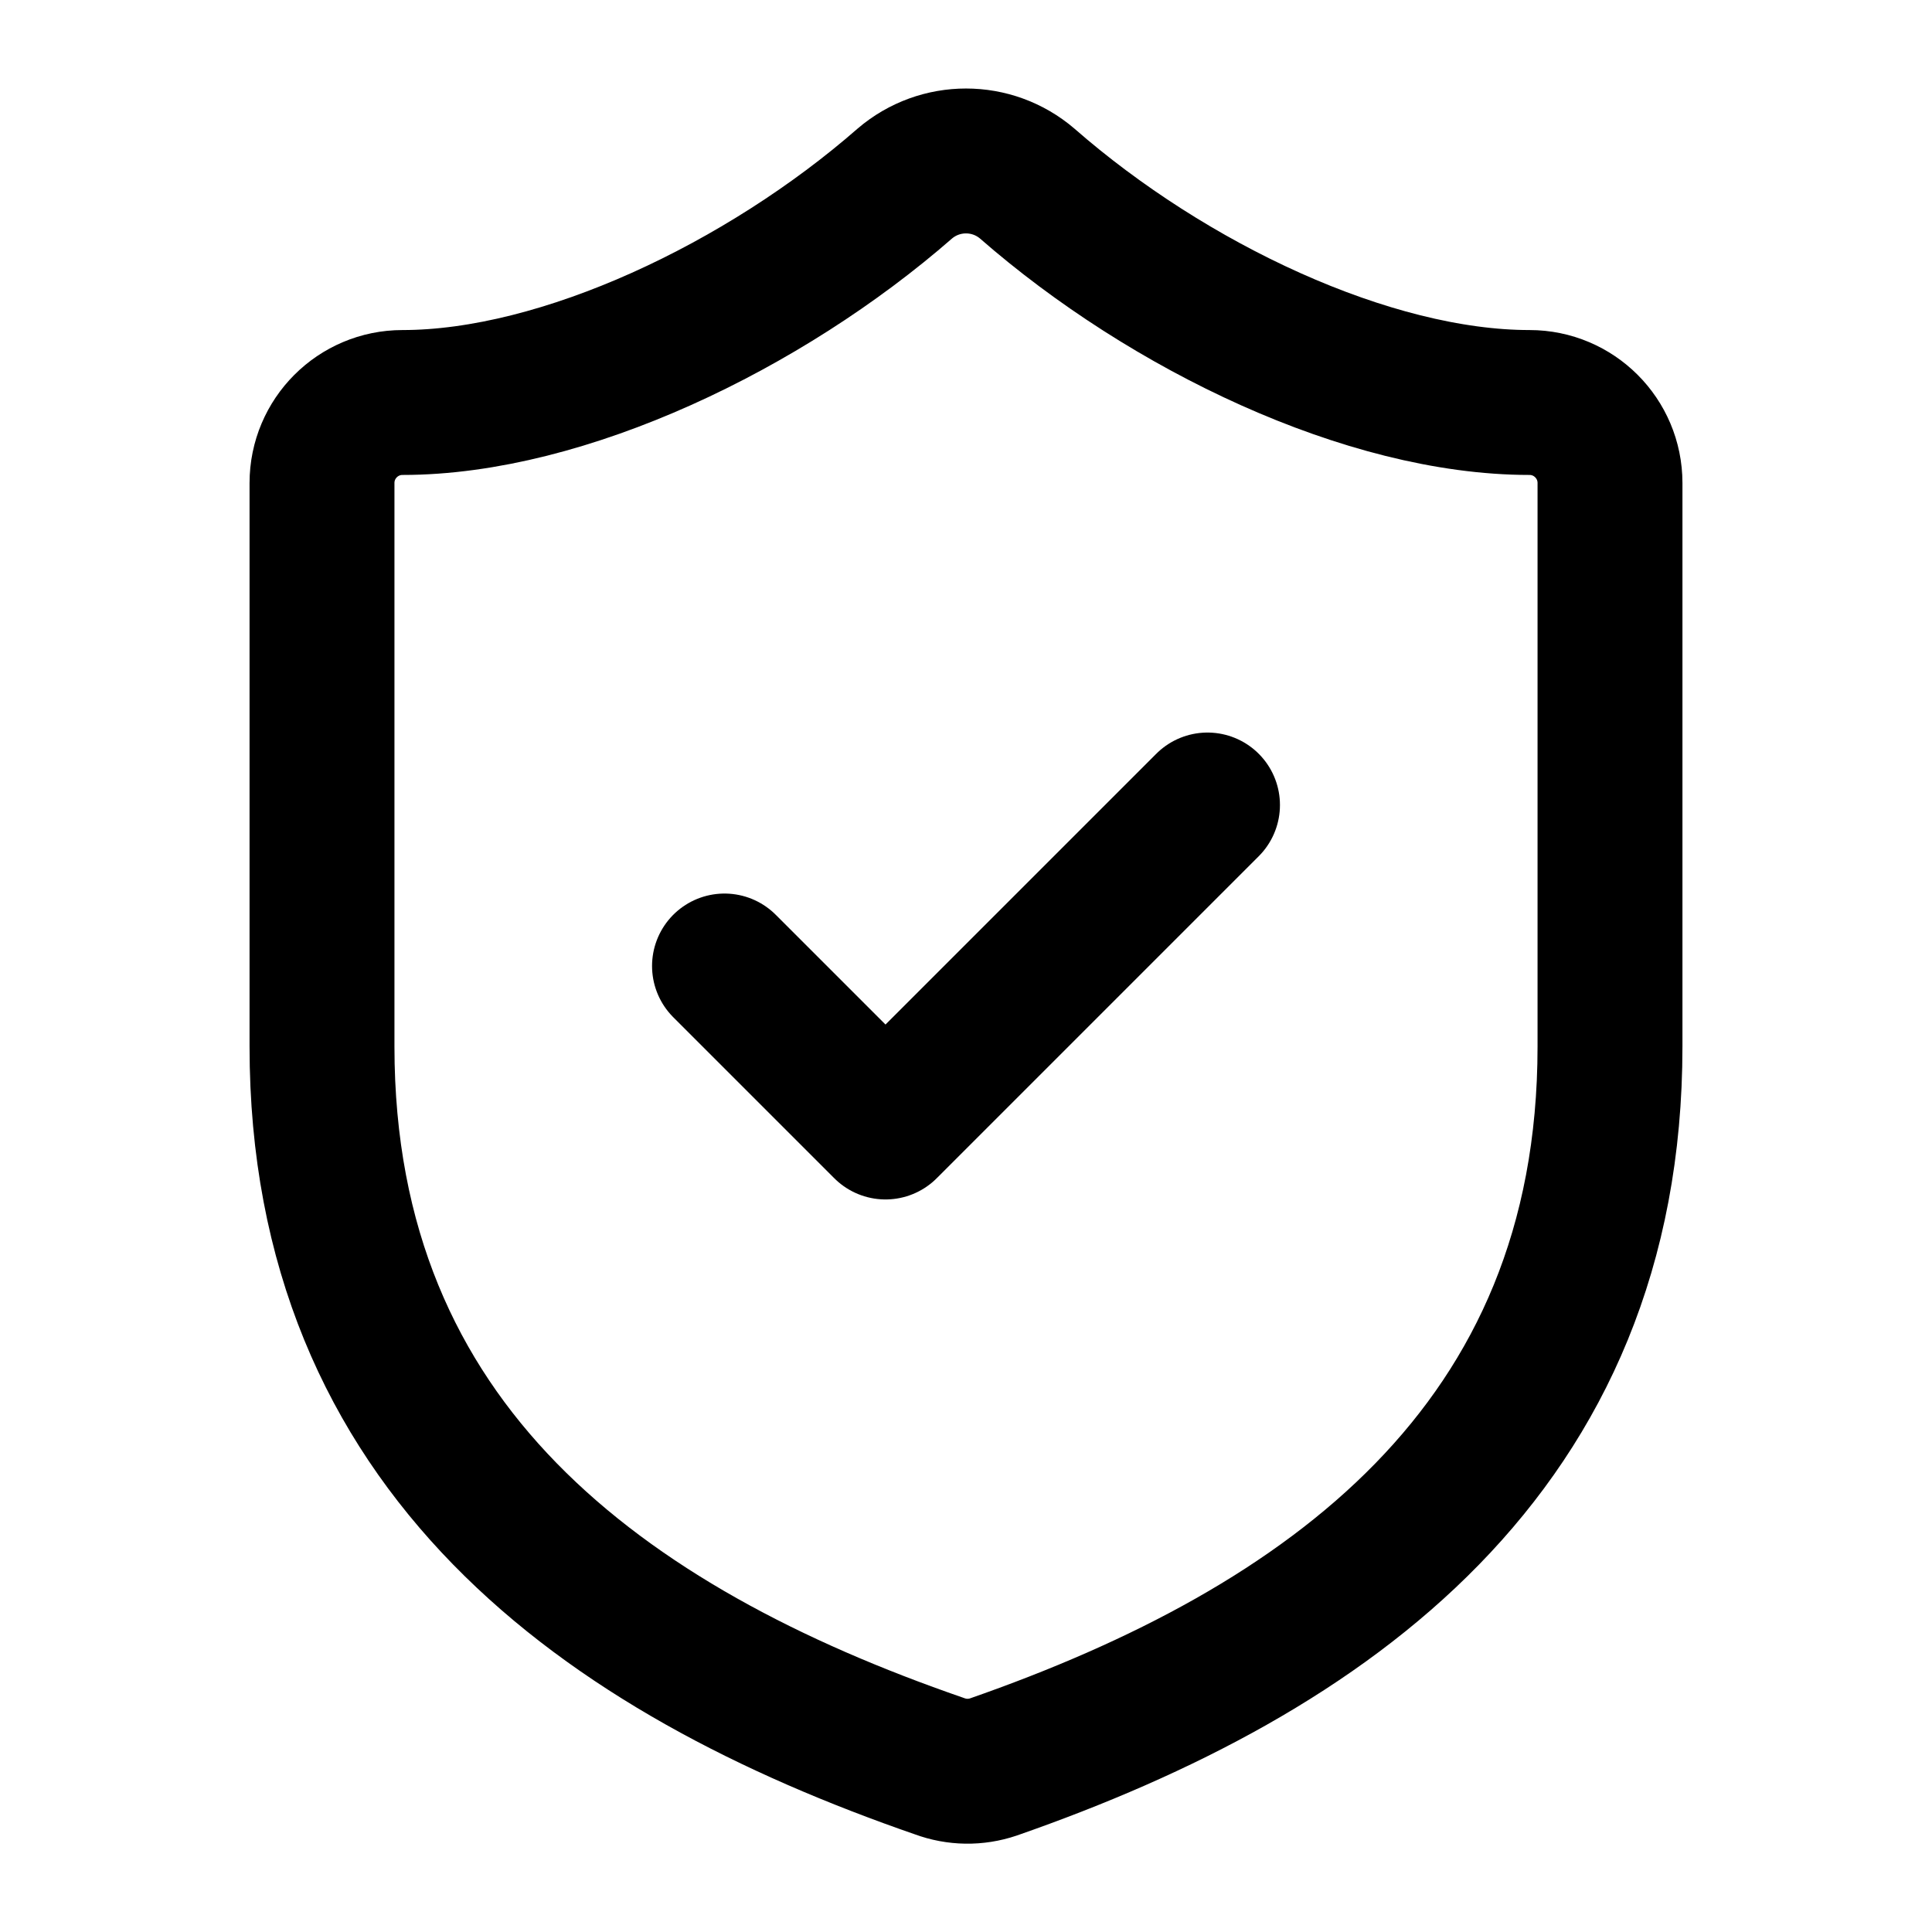
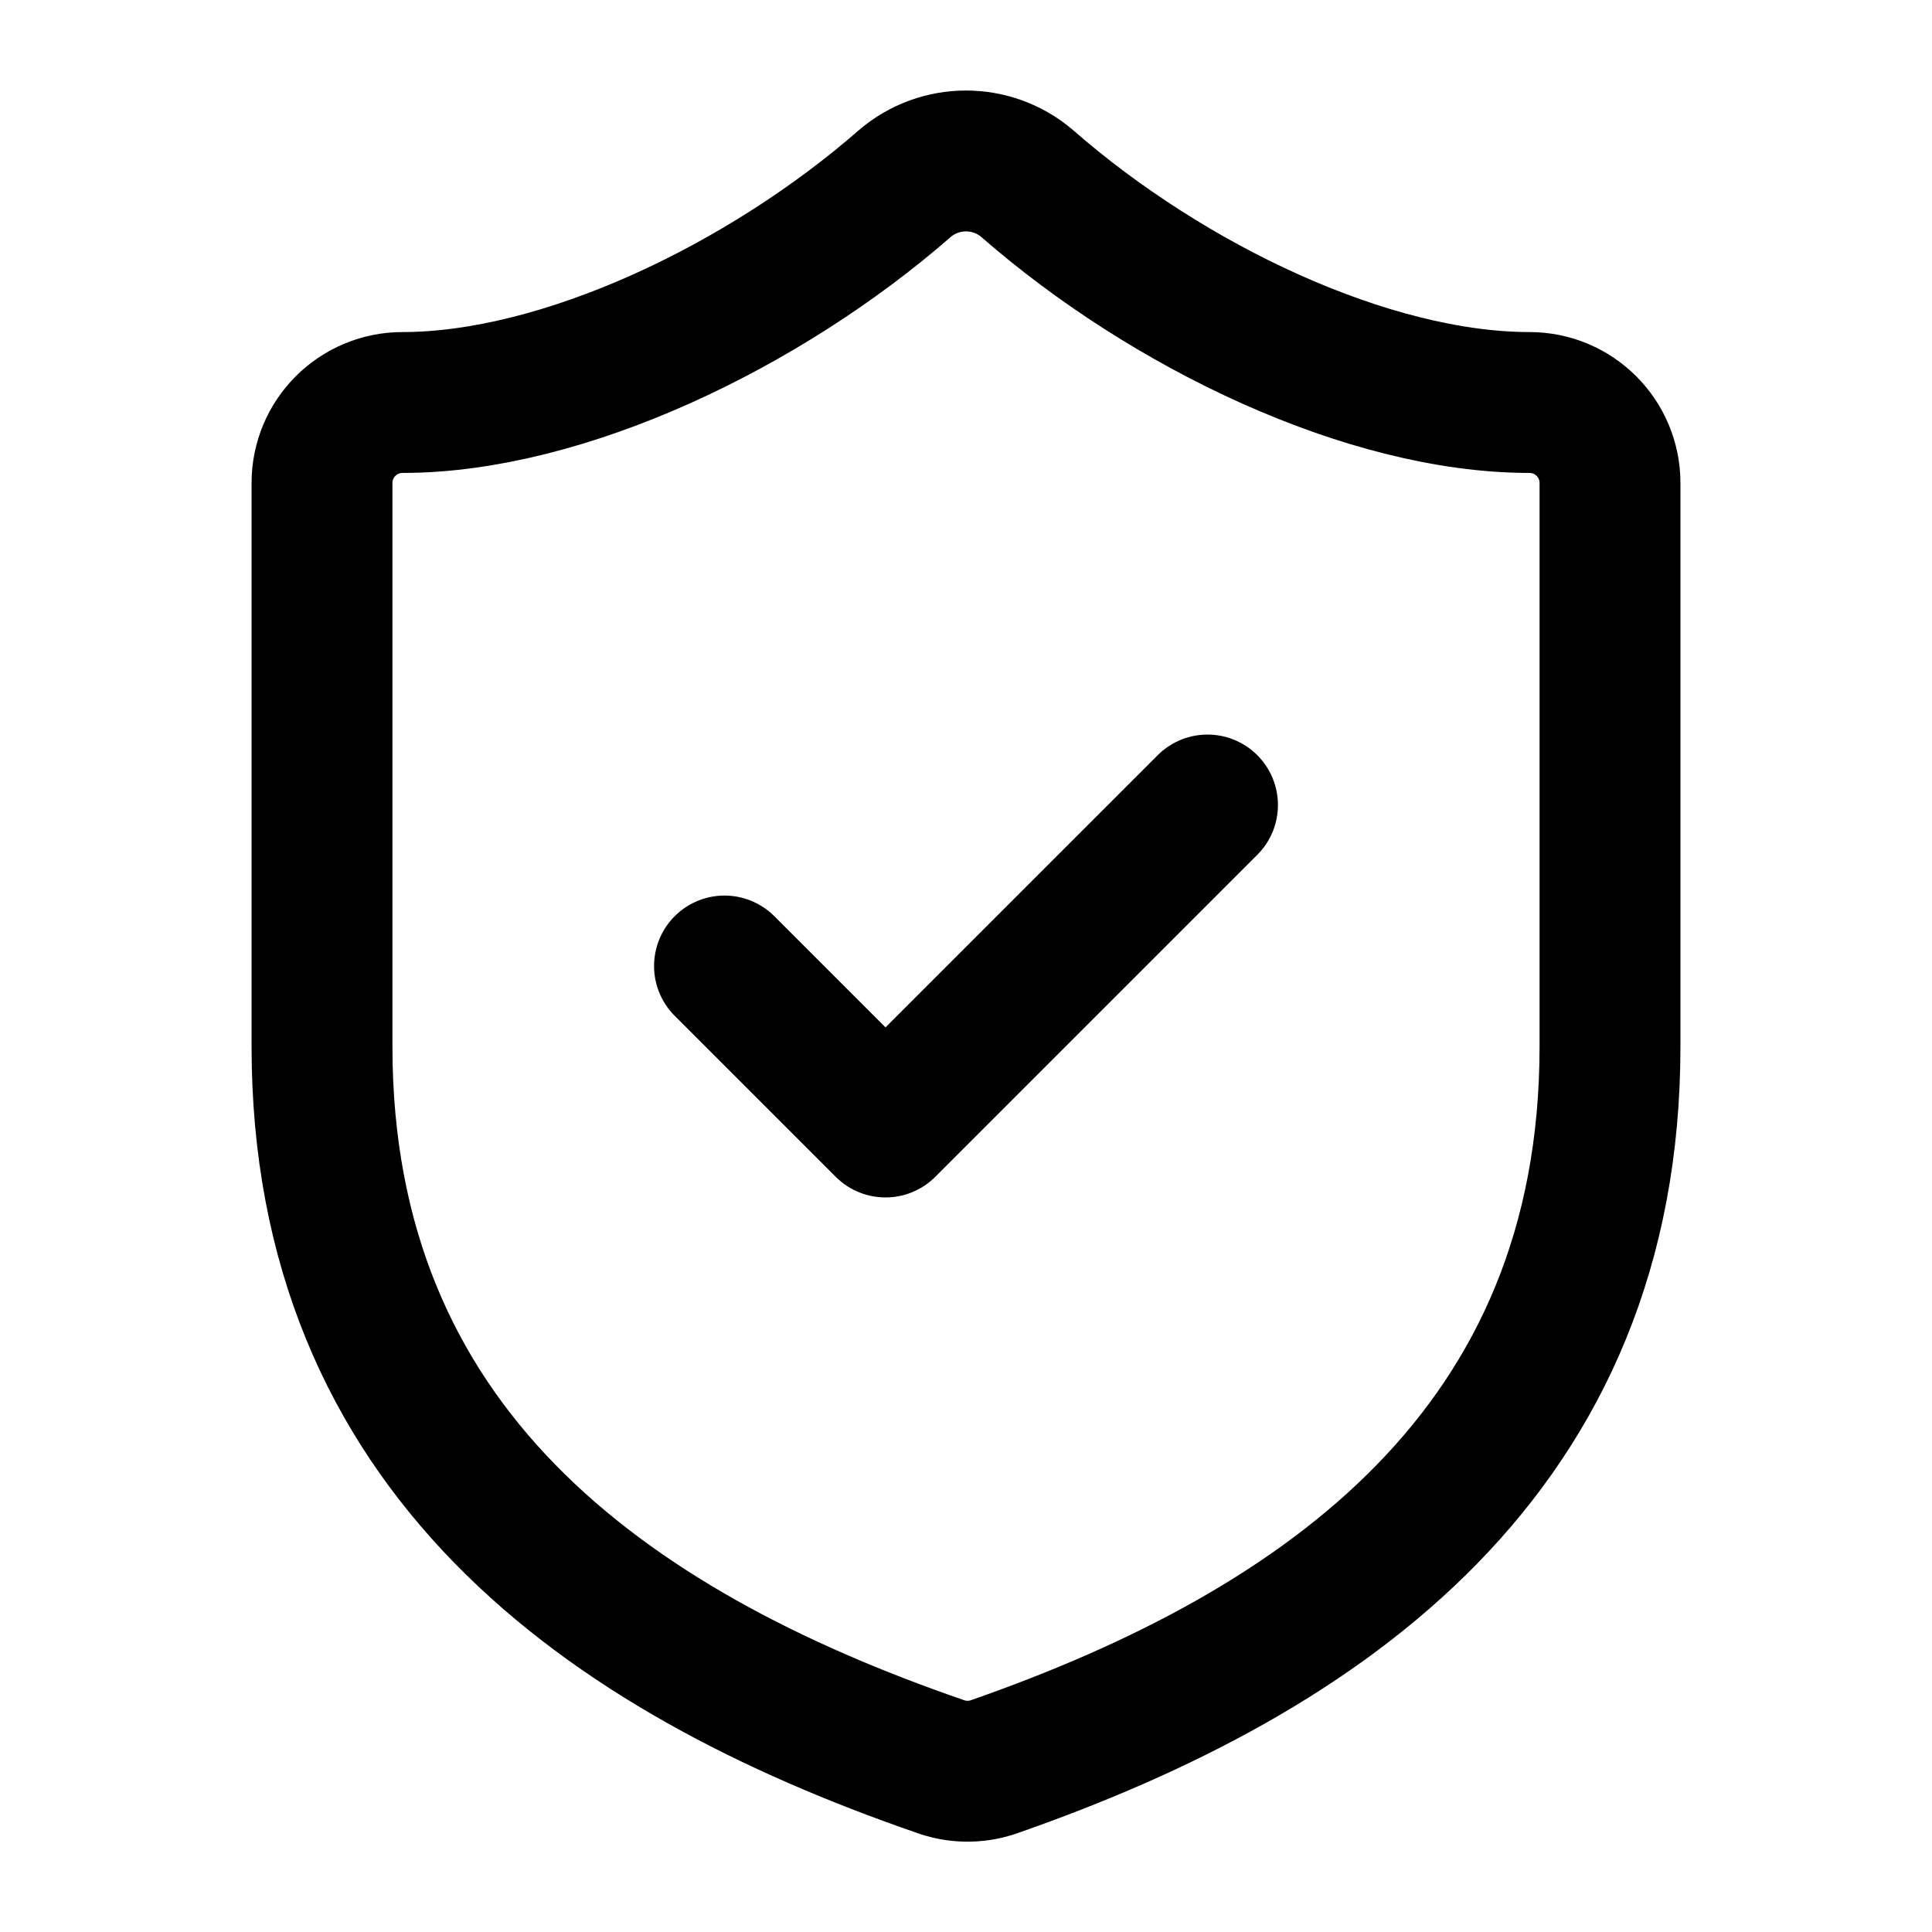
- <svg xmlns="http://www.w3.org/2000/svg" width="24" height="24" viewBox="0 0 24 24" fill="none" stroke="currentColor" stroke-width="1.8" stroke-linecap="round" stroke-linejoin="round">
+ <svg xmlns="http://www.w3.org/2000/svg" width="24" height="24" viewBox="0 0 24 24" fill="none" stroke="currentColor" stroke-width="1.75" stroke-linecap="round" stroke-linejoin="round">
  <path d="M20 13c0 5-3.5 7.5-7.66 8.95a1 1 0 0 1-.67-.01C7.5 20.5 4 18 4 13V6a1 1 0 0 1 1-1c2 0 4.5-1.2 6.24-2.72a1.17 1.17 0 0 1 1.52 0C14.51 3.81 17 5 19 5a1 1 0 0 1 1 1z" />
  <path d="m9 12 2 2 4-4" />
</svg>
